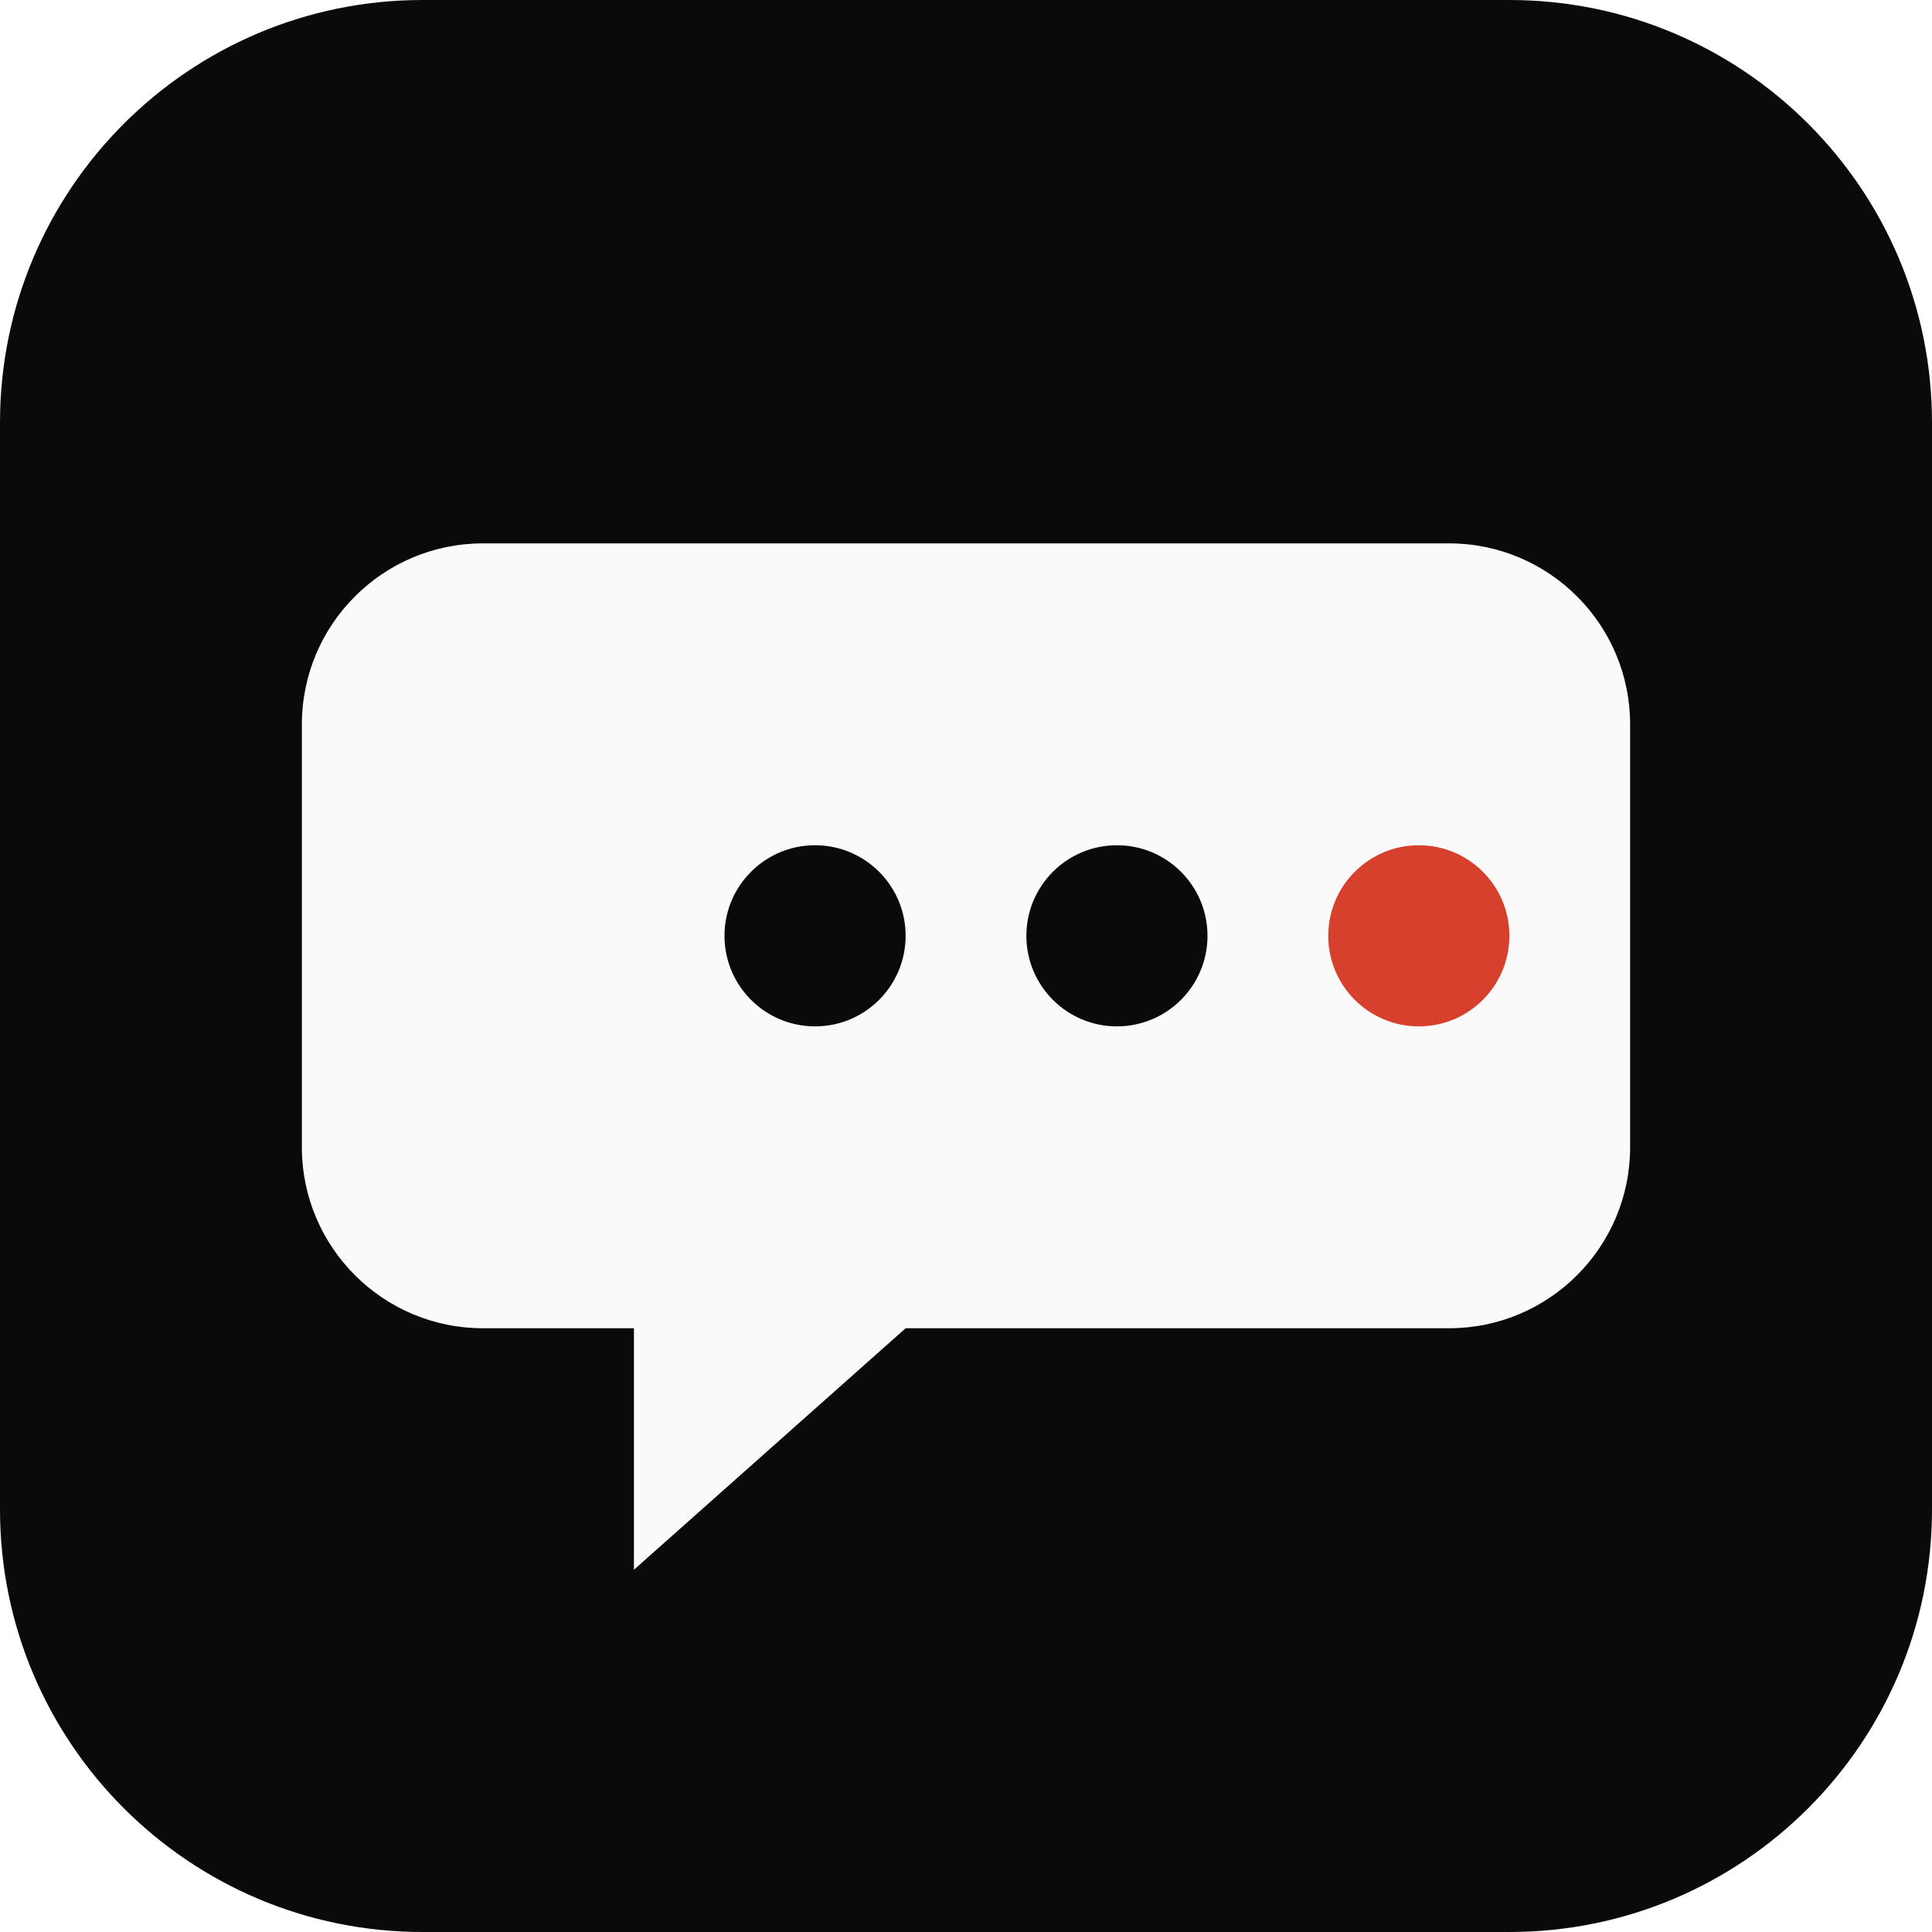
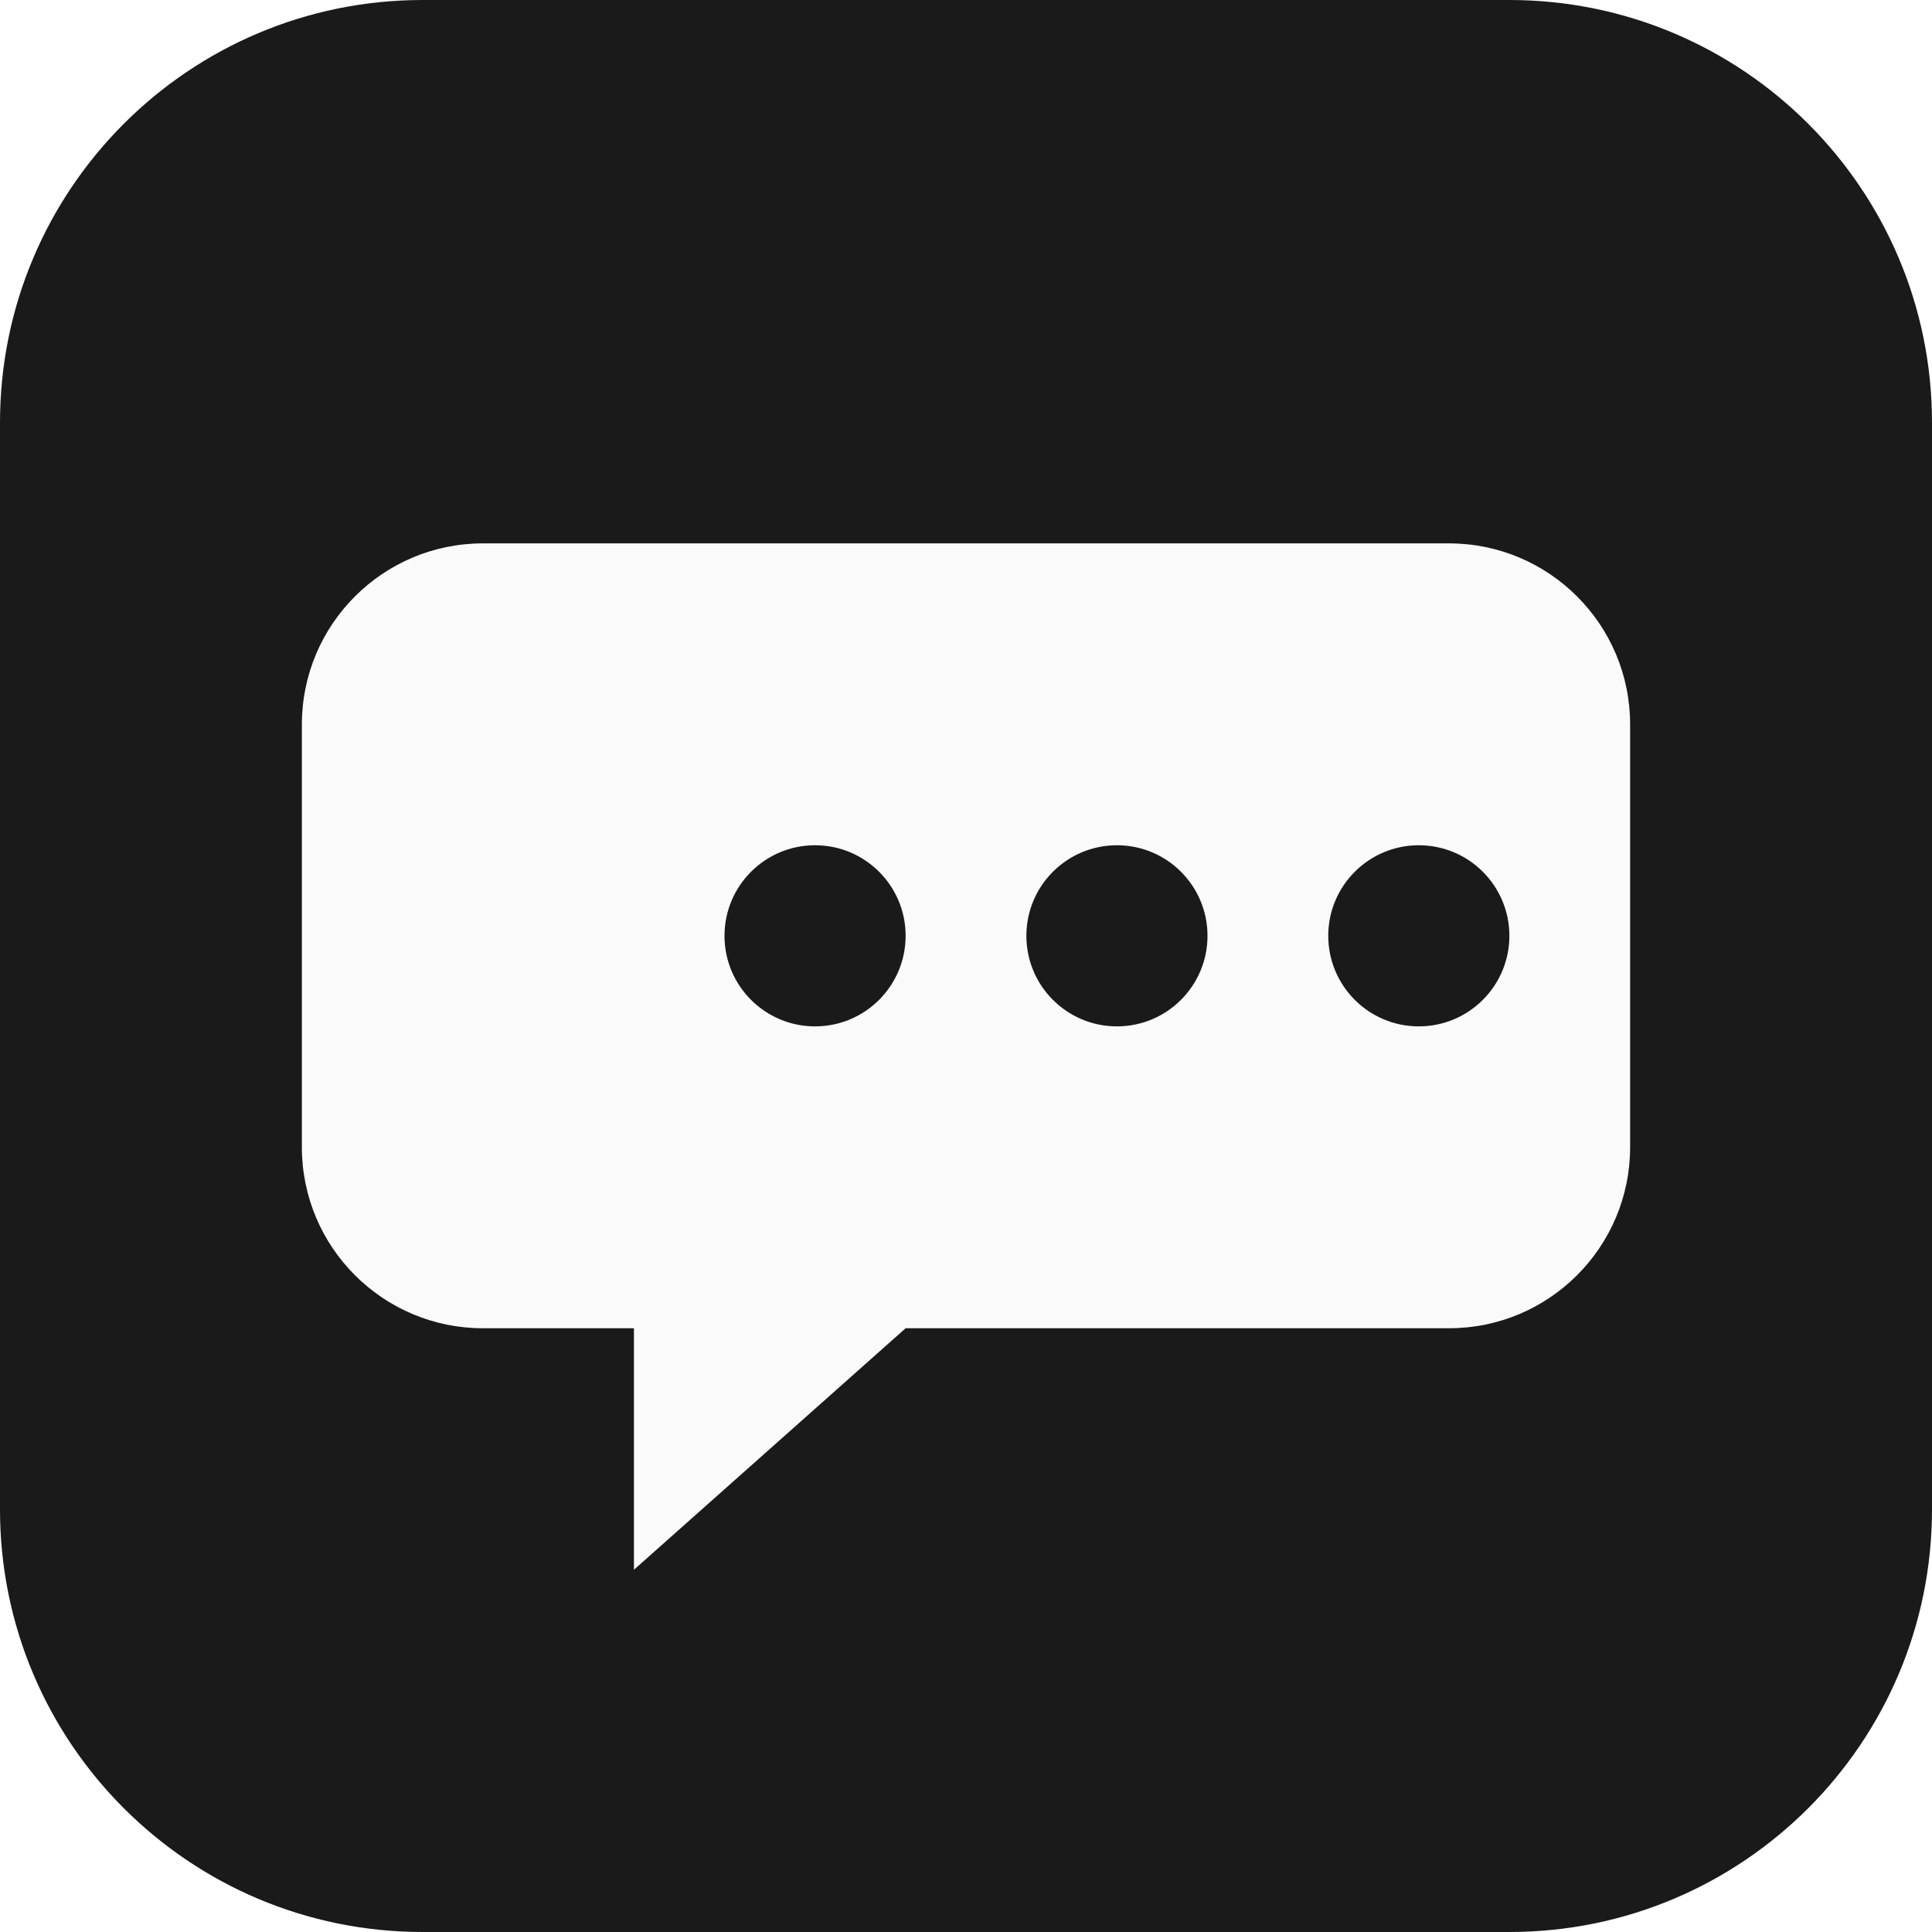
<svg xmlns="http://www.w3.org/2000/svg" viewBox="0 0 64 64">
-   <rect width="64" height="64" rx="14" fill="#0a0a0b" />
+   <rect width="64" height="64" rx="14" fill="#1a1a1a" />
  <path d="M16 18h32a6 6 0 0 1 6 6v14a6 6 0 0 1-6 6H30l-9 8v-8h-5a6 6 0 0 1-6-6V24a6 6 0 0 1 6-6z" fill="#fafafa" />
-   <circle cx="27" cy="31" r="3" fill="#0a0a0b" />
-   <circle cx="37" cy="31" r="3" fill="#0a0a0b" />
-   <circle cx="47" cy="31" r="3" fill="#d8402e" />
+   <circle cx="27" cy="31" r="3" fill="#1a1a1a" />
+   <circle cx="37" cy="31" r="3" fill="#1a1a1a" />
+   <circle cx="47" cy="31" r="3" fill="#1a1a1a" />
</svg>
